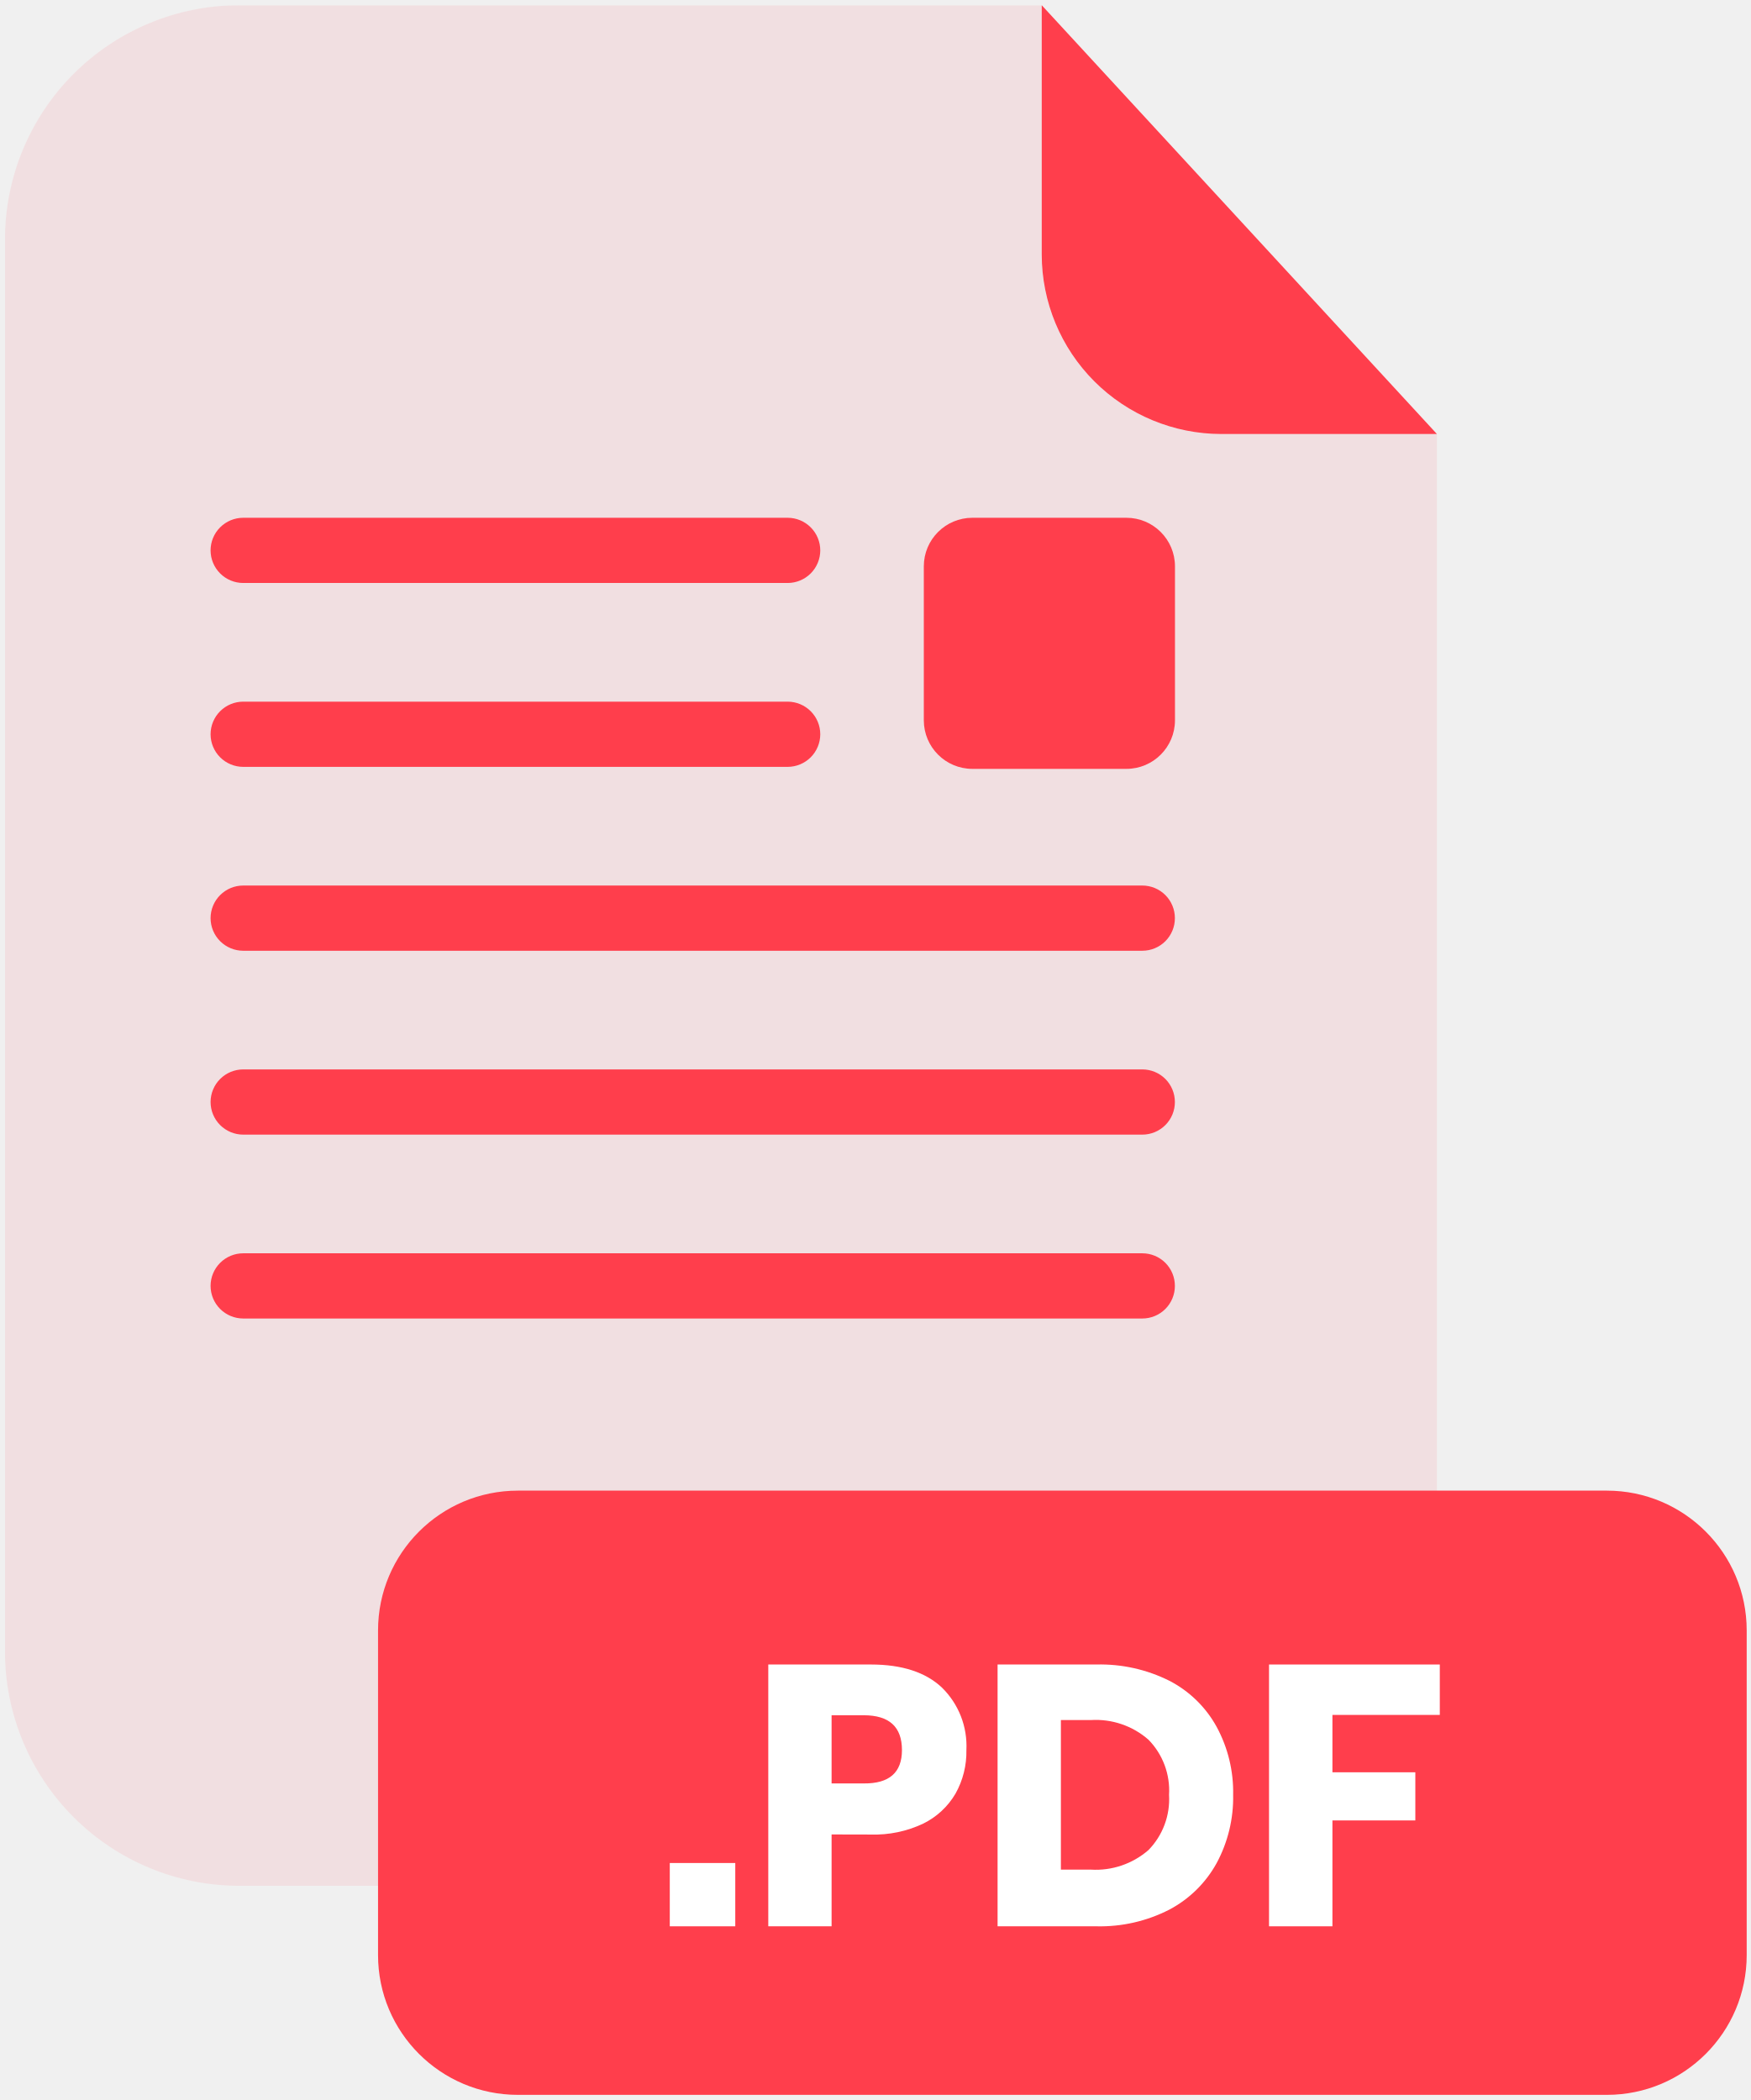
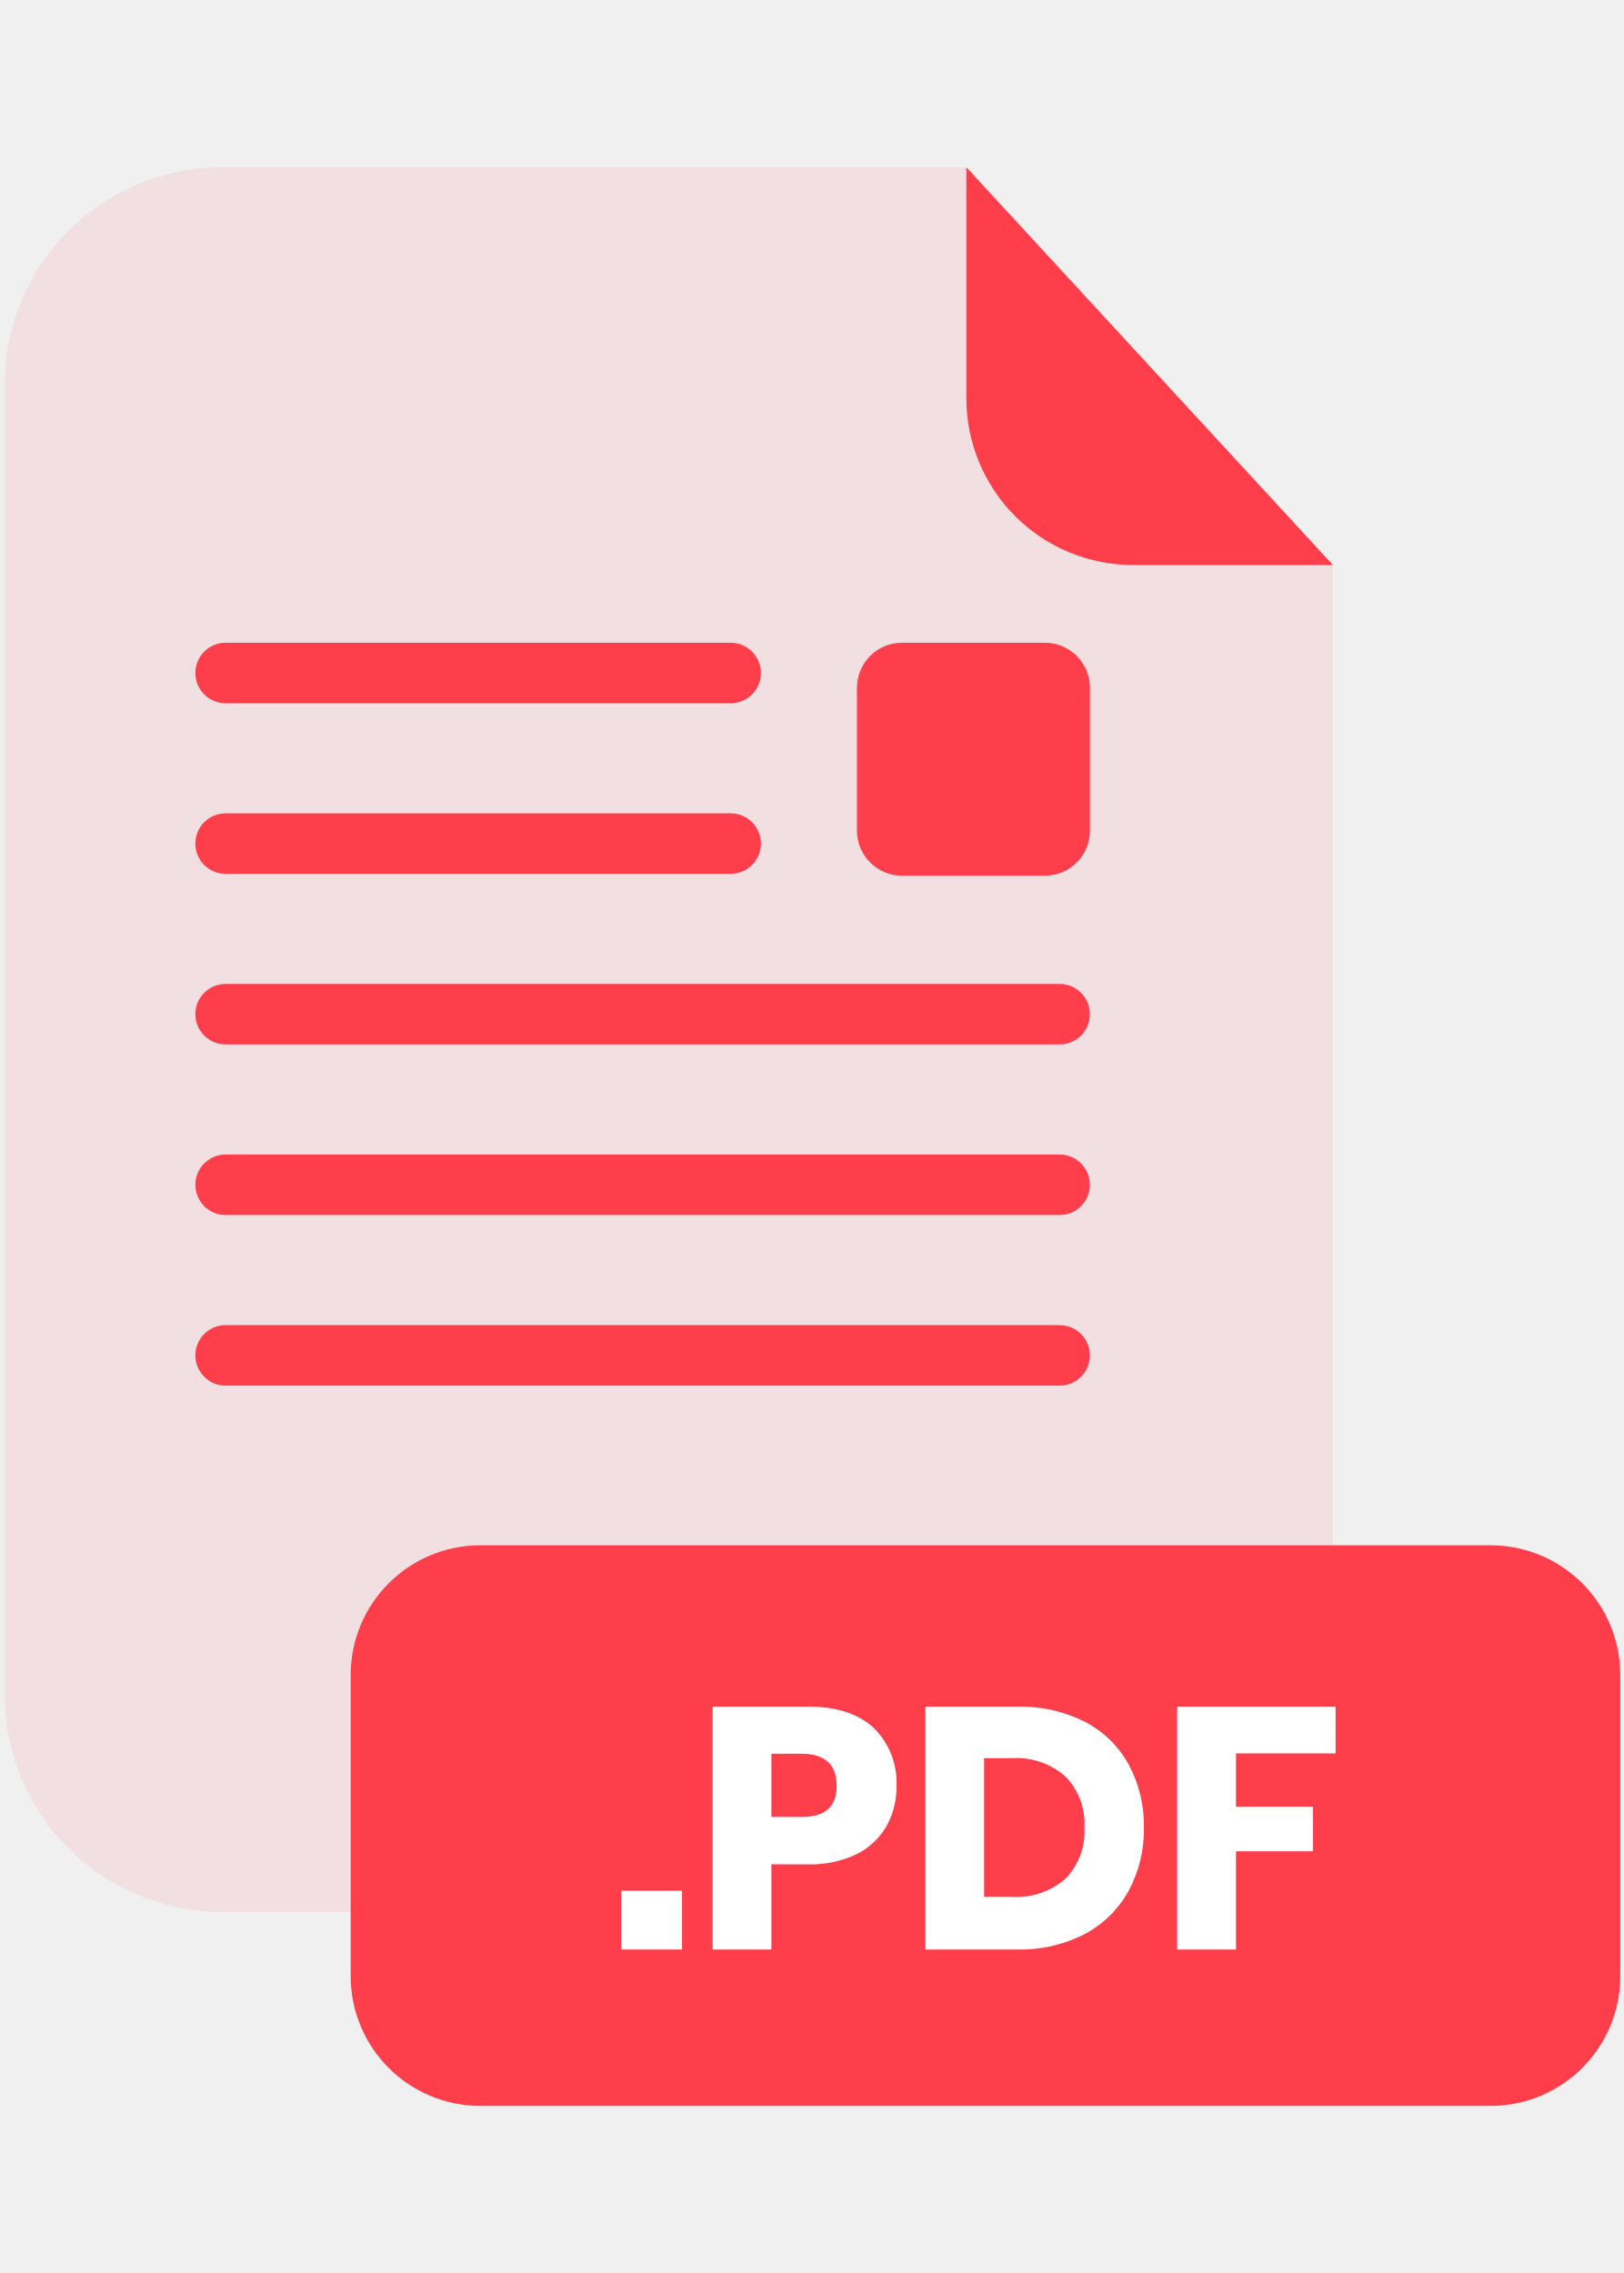
- <svg xmlns="http://www.w3.org/2000/svg" width="20" height="24" viewBox="0 0 201 240" fill="none">
+ <svg xmlns="http://www.w3.org/2000/svg" width="20" height="28" viewBox="0 0 201 240" fill="none">
  <g clip-path="url(#clip0_2_530)">
    <g opacity="0.3">
      <path opacity="0.3" d="M140.24 49.25C134.773 49.245 129.531 47.07 125.665 43.205C121.799 39.339 119.625 34.097 119.62 28.63V0H27.48C20.343 0 13.498 2.835 8.452 7.882C3.405 12.928 0.57 19.773 0.57 26.91V189.13C0.581 196.26 3.42 203.094 8.466 208.132C13.511 213.17 20.35 216 27.48 216H138.09C145.22 216 152.059 213.17 157.104 208.132C162.15 203.094 164.989 196.26 165 189.13V49.25H140.24Z" fill="#FF3E4C" />
    </g>
    <path d="M165 49.25H140.24C134.773 49.245 129.531 47.07 125.665 43.205C121.799 39.339 119.625 34.097 119.62 28.63V0L165 49.25Z" fill="#FF3E4C" />
    <path d="M131.17 150.84H27.93C26.935 150.84 25.982 150.445 25.278 149.742C24.575 149.038 24.18 148.085 24.18 147.09C24.183 146.097 24.579 145.146 25.282 144.445C25.985 143.744 26.937 143.35 27.93 143.35H131.17C132.162 143.35 133.113 143.744 133.815 144.445C134.516 145.147 134.91 146.098 134.91 147.09C134.911 147.582 134.816 148.07 134.628 148.524C134.441 148.979 134.166 149.393 133.818 149.741C133.471 150.089 133.058 150.366 132.604 150.554C132.149 150.743 131.662 150.84 131.17 150.84Z" fill="#FF3E4C" />
    <path d="M131.17 108.6H27.93C26.937 108.6 25.985 108.206 25.282 107.505C24.579 106.804 24.183 105.853 24.18 104.86C24.18 103.866 24.575 102.912 25.278 102.208C25.982 101.505 26.935 101.11 27.93 101.11H131.17C131.662 101.11 132.149 101.207 132.604 101.396C133.058 101.584 133.471 101.861 133.818 102.209C134.166 102.557 134.441 102.971 134.628 103.426C134.816 103.881 134.911 104.368 134.91 104.86C134.91 105.852 134.516 106.803 133.815 107.505C133.113 108.206 132.162 108.6 131.17 108.6Z" fill="#FF3E4C" />
    <path d="M131.17 129.72H27.93C26.935 129.72 25.982 129.325 25.278 128.622C24.575 127.918 24.18 126.965 24.18 125.97C24.183 124.977 24.579 124.026 25.282 123.325C25.985 122.624 26.937 122.23 27.93 122.23H131.17C132.162 122.23 133.113 122.624 133.815 123.325C134.516 124.027 134.91 124.978 134.91 125.97C134.911 126.462 134.816 126.949 134.628 127.404C134.441 127.859 134.166 128.273 133.818 128.621C133.471 128.969 133.058 129.246 132.604 129.434C132.149 129.623 131.662 129.72 131.17 129.72Z" fill="#FF3E4C" />
    <path d="M90.45 87.48H27.93C26.937 87.48 25.985 87.086 25.282 86.385C24.579 85.684 24.183 84.733 24.18 83.74C24.18 82.745 24.575 81.792 25.278 81.088C25.982 80.385 26.935 79.99 27.93 79.99H90.45C91.443 79.993 92.394 80.389 93.095 81.092C93.796 81.795 94.19 82.747 94.19 83.74C94.187 84.731 93.793 85.681 93.092 86.382C92.391 87.082 91.441 87.477 90.45 87.48Z" fill="#FF3E4C" />
    <path d="M90.45 66.36H27.93C26.937 66.36 25.985 65.966 25.282 65.265C24.579 64.564 24.183 63.613 24.18 62.62C24.18 61.626 24.575 60.672 25.278 59.968C25.982 59.265 26.935 58.87 27.93 58.87H90.45C91.443 58.873 92.394 59.269 93.095 59.972C93.796 60.675 94.19 61.627 94.19 62.62C94.187 63.611 93.793 64.561 93.092 65.262C92.391 65.963 91.441 66.358 90.45 66.36Z" fill="#FF3E4C" />
    <path d="M184.51 170.61H59.47C50.6 170.61 43.41 177.8 43.41 186.67V223.95C43.41 232.82 50.6 240.01 59.47 240.01H184.51C193.38 240.01 200.57 232.82 200.57 223.95V186.67C200.57 177.8 193.38 170.61 184.51 170.61Z" fill="#FF3E4C" />
    <path d="M84.43 213.38V220.65H76.91V213.38H84.43Z" fill="white" />
    <path d="M95.49 210.1V220.65H88.22V190.58H100C103.57 190.58 106.3 191.47 108.17 193.24C109.116 194.17 109.855 195.289 110.338 196.525C110.82 197.761 111.036 199.085 110.97 200.41C111.006 202.158 110.575 203.884 109.72 205.41C108.847 206.901 107.553 208.102 106 208.86C104.127 209.745 102.071 210.174 100 210.11L95.49 210.1ZM103.57 200.41C103.57 197.743 102.11 196.41 99.19 196.41H95.49V204.24H99.19C102.11 204.267 103.57 202.99 103.57 200.41Z" fill="white" />
    <path d="M139.7 213.4C138.448 215.674 136.557 217.53 134.26 218.74C131.676 220.063 128.802 220.719 125.9 220.65H114.55V190.58H125.9C128.804 190.507 131.682 191.149 134.28 192.45C136.57 193.634 138.457 195.471 139.7 197.73C141.001 200.128 141.656 202.823 141.6 205.55C141.654 208.287 141 210.991 139.7 213.4ZM131.88 211.89C132.693 211.056 133.323 210.061 133.729 208.969C134.135 207.877 134.309 206.713 134.24 205.55C134.31 204.389 134.136 203.225 133.73 202.135C133.323 201.045 132.693 200.052 131.88 199.22C130.061 197.624 127.685 196.812 125.27 196.96H121.82V214.14H125.27C127.683 214.287 130.057 213.478 131.88 211.89Z" fill="white" />
    <path d="M165.33 190.58V196.37H153V202.96H162.52V208.49H153V220.65H145.72V190.58H165.33Z" fill="white" />
    <path d="M129.34 58.87H111.66C108.578 58.87 106.08 61.368 106.08 64.45V82.13C106.08 85.212 108.578 87.71 111.66 87.71H129.34C132.422 87.71 134.92 85.212 134.92 82.13V64.45C134.92 61.368 132.422 58.87 129.34 58.87Z" fill="#FF3E4C" />
  </g>
  <defs>
    <clipPath id="clip0_2_530">
      <rect width="200" height="240.01" fill="white" transform="translate(0.570007)" />
    </clipPath>
  </defs>
</svg>
